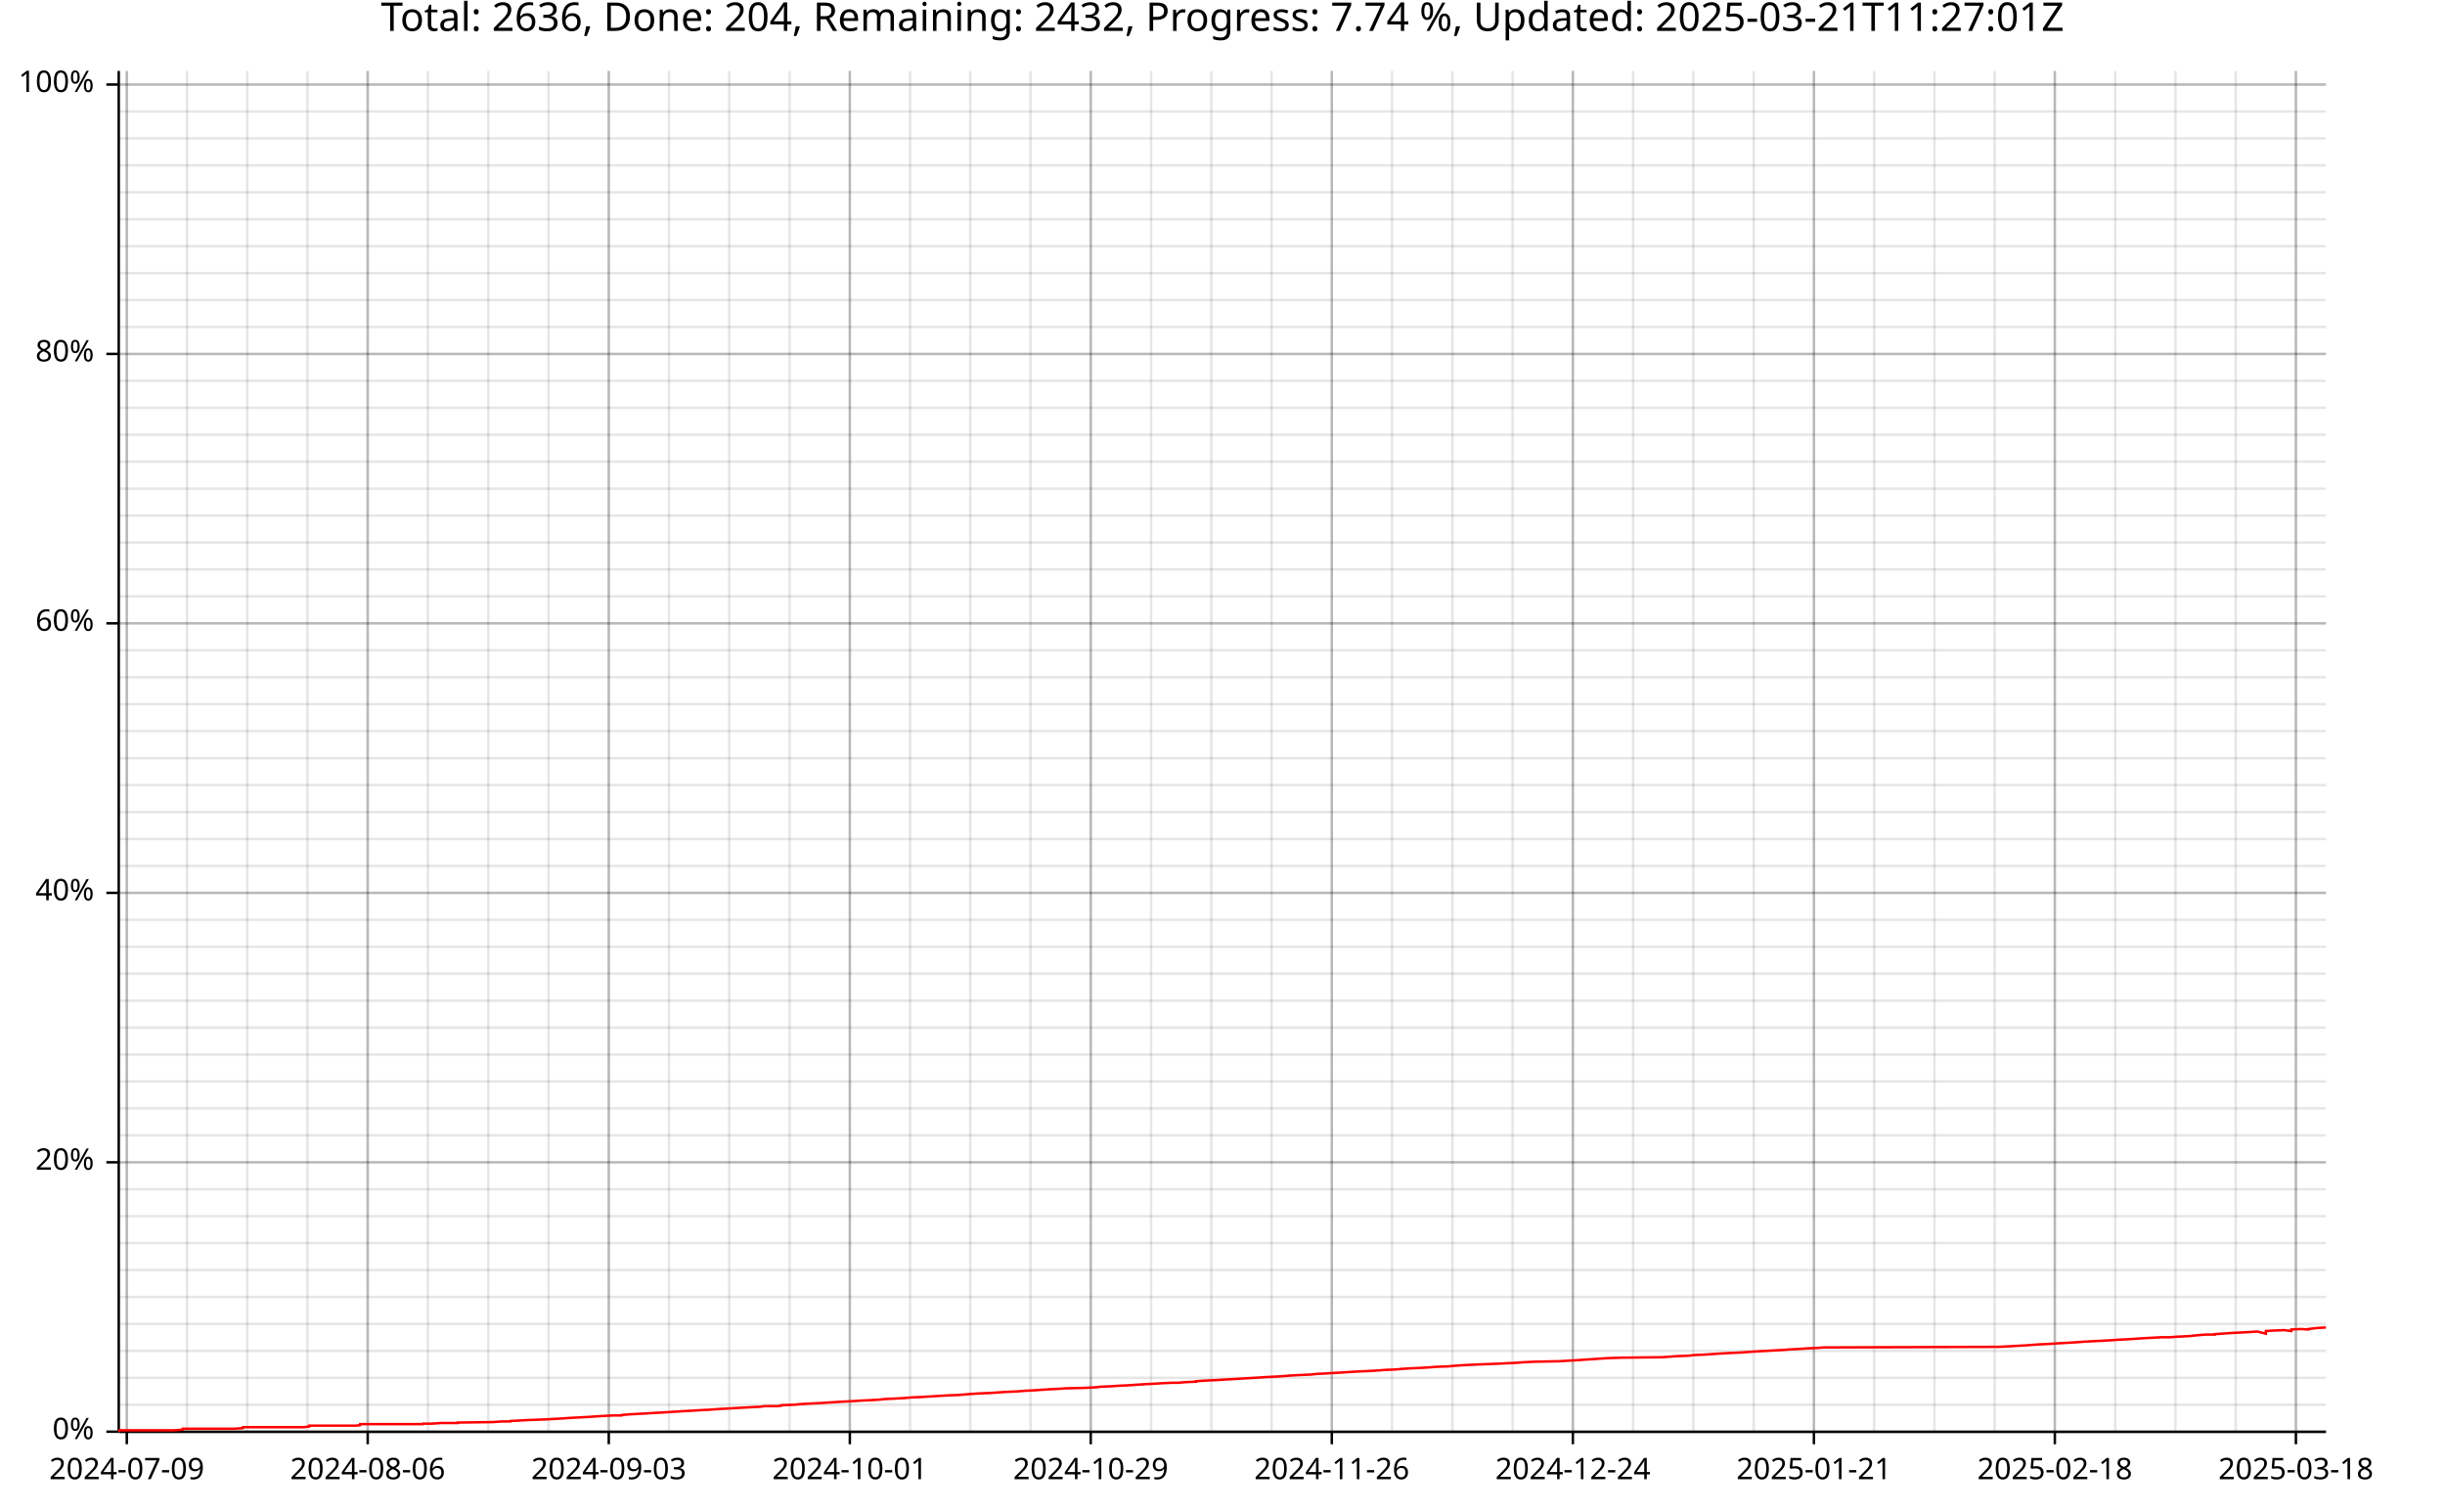
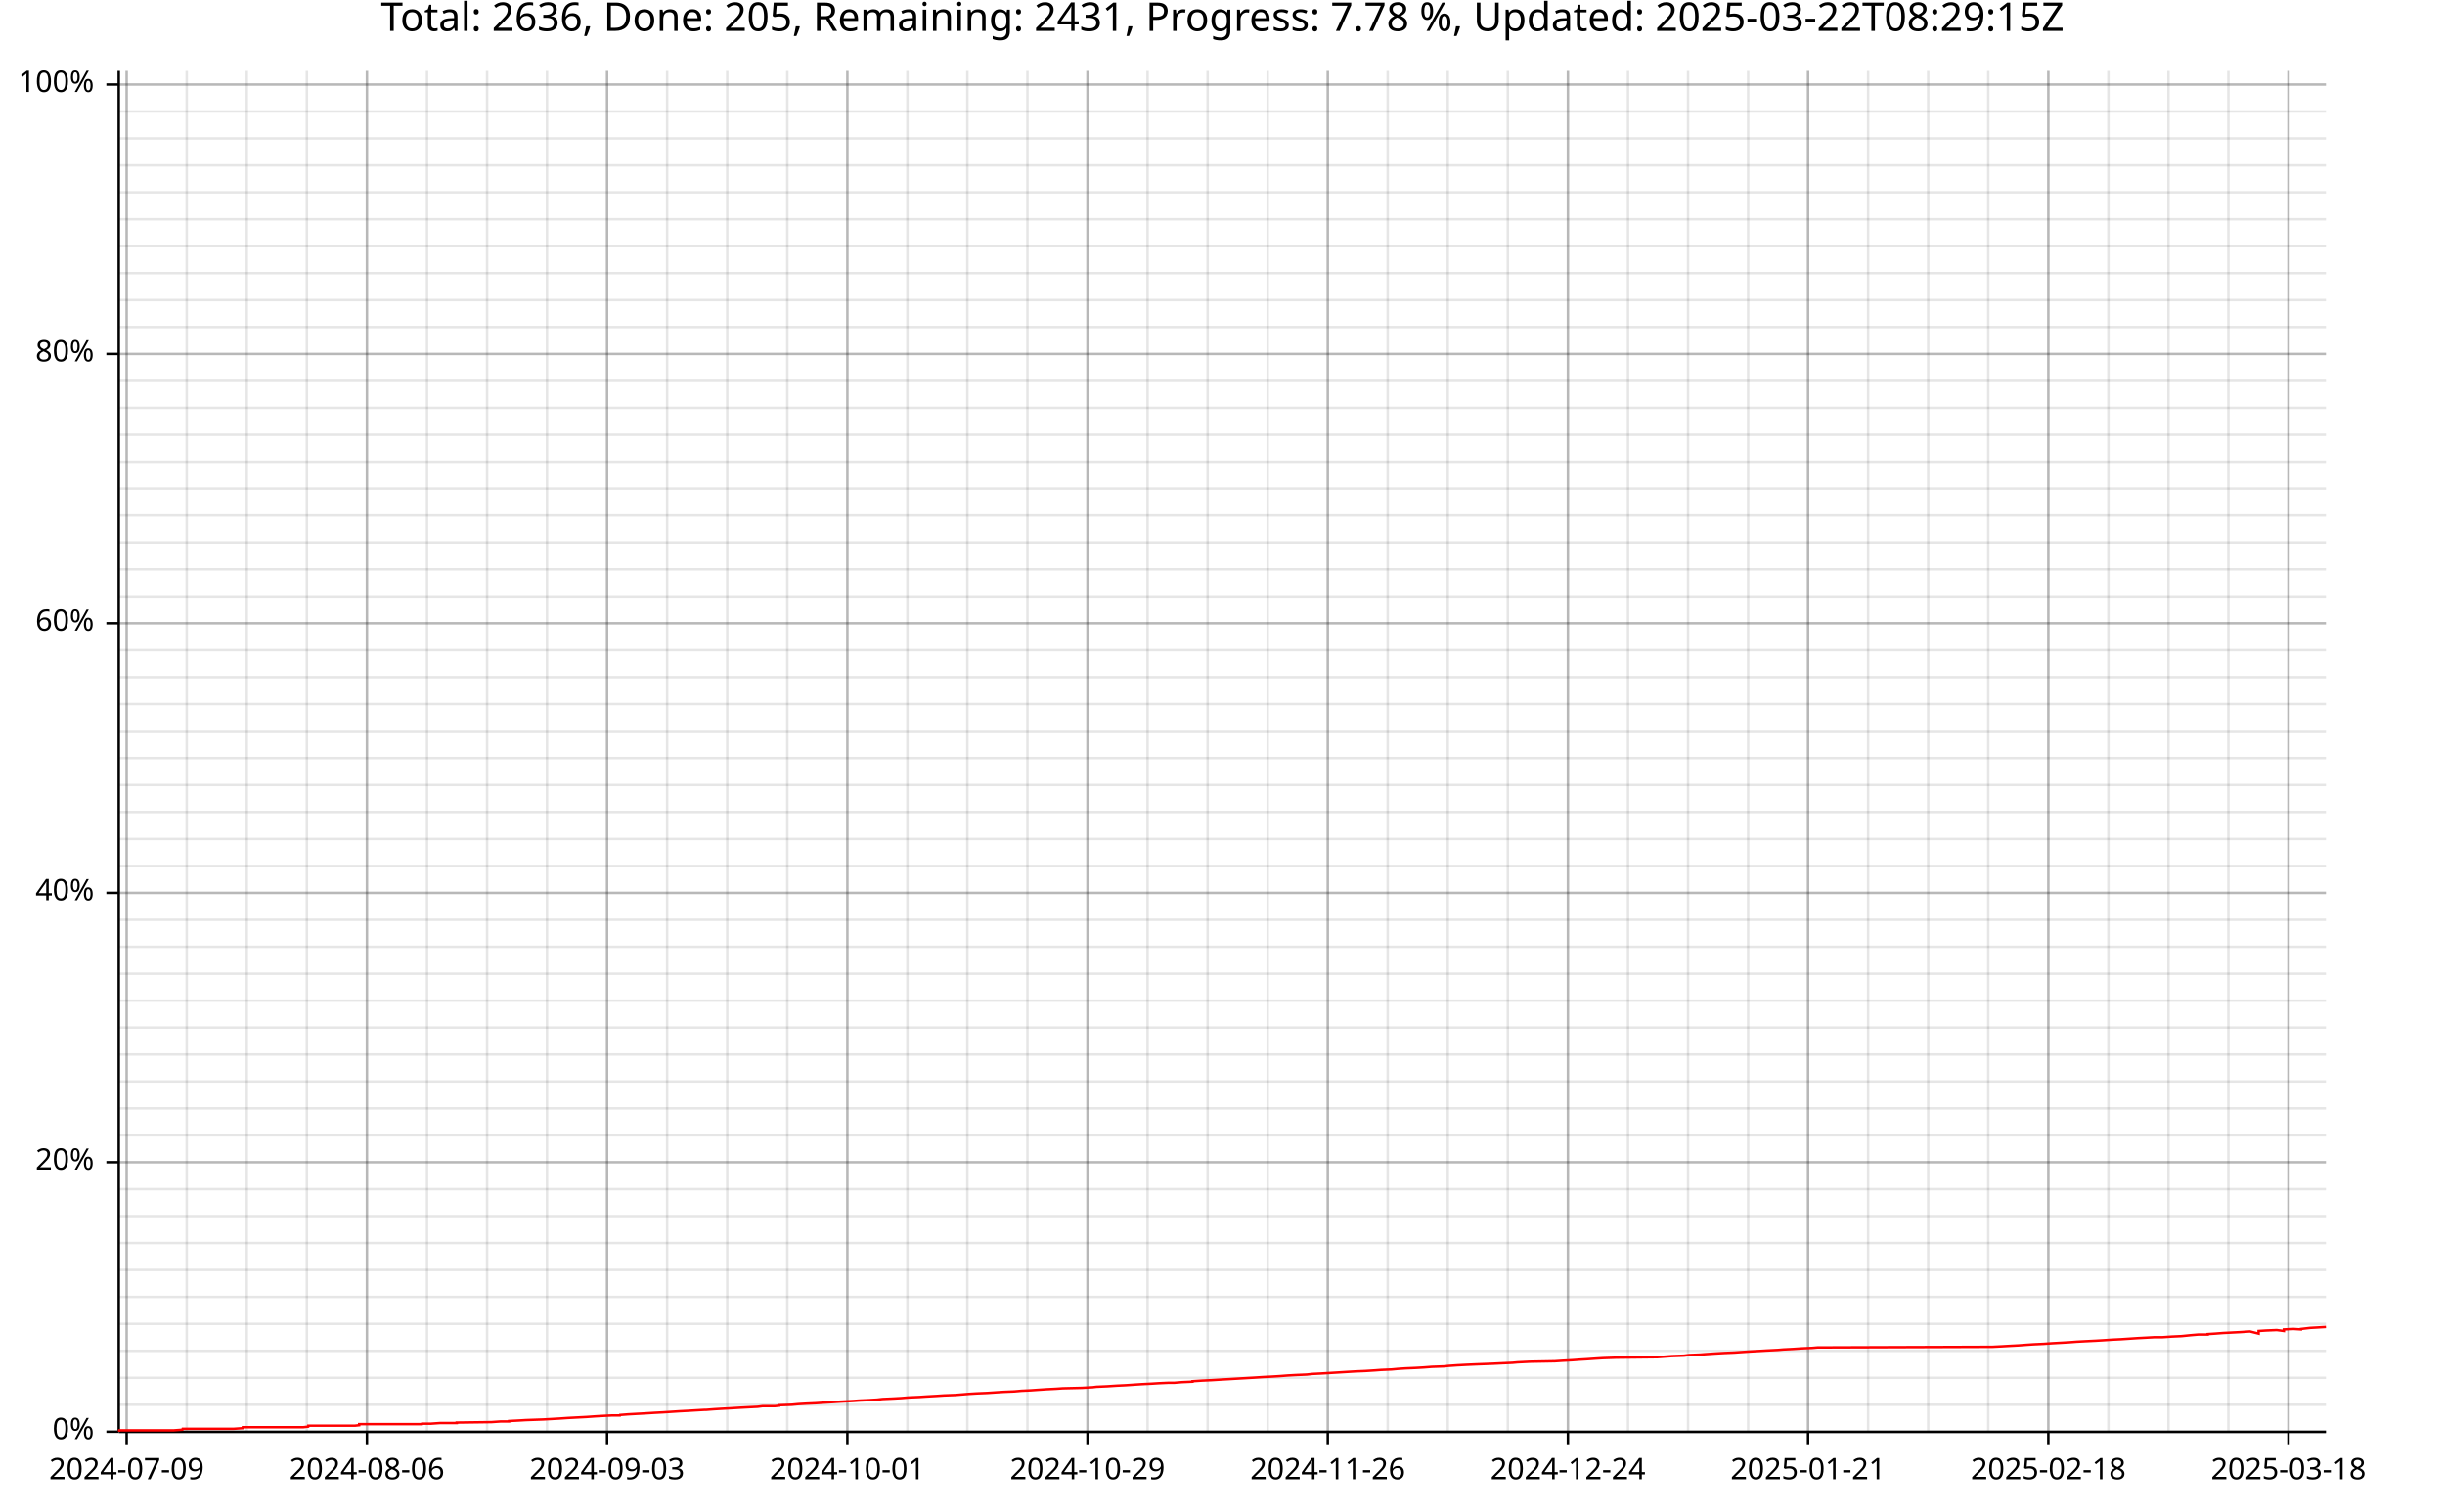
<svg xmlns="http://www.w3.org/2000/svg" width="987" height="610" viewBox="0 0 15792 9760">
  <text x="7896" y="5" dy="0.76em" text-anchor="middle" font-family="sans-serif" font-size="256" opacity="1" fill="#000000">
- Total: 2636, Done: 204, Remaining: 2432, Progress: 7.74 %, Updated: 2025-03-21T11:27:01Z
+ Total: 2636, Done: 205, Remaining: 2431, Progress: 7.78 %, Updated: 2025-03-22T08:29:15Z
</text>
-   <line opacity="0.1" stroke="#000000" stroke-width="16" x1="819" y1="9247" x2="819" y2="458" />
-   <line opacity="0.1" stroke="#000000" stroke-width="16" x1="1208" y1="9247" x2="1208" y2="458" />
-   <line opacity="0.1" stroke="#000000" stroke-width="16" x1="1597" y1="9247" x2="1597" y2="458" />
-   <line opacity="0.1" stroke="#000000" stroke-width="16" x1="1986" y1="9247" x2="1986" y2="458" />
-   <line opacity="0.1" stroke="#000000" stroke-width="16" x1="2375" y1="9247" x2="2375" y2="458" />
-   <line opacity="0.1" stroke="#000000" stroke-width="16" x1="2764" y1="9247" x2="2764" y2="458" />
-   <line opacity="0.1" stroke="#000000" stroke-width="16" x1="3154" y1="9247" x2="3154" y2="458" />
-   <line opacity="0.1" stroke="#000000" stroke-width="16" x1="3543" y1="9247" x2="3543" y2="458" />
-   <line opacity="0.1" stroke="#000000" stroke-width="16" x1="3932" y1="9247" x2="3932" y2="458" />
-   <line opacity="0.1" stroke="#000000" stroke-width="16" x1="4321" y1="9247" x2="4321" y2="458" />
-   <line opacity="0.1" stroke="#000000" stroke-width="16" x1="4710" y1="9247" x2="4710" y2="458" />
-   <line opacity="0.1" stroke="#000000" stroke-width="16" x1="5100" y1="9247" x2="5100" y2="458" />
-   <line opacity="0.1" stroke="#000000" stroke-width="16" x1="5489" y1="9247" x2="5489" y2="458" />
-   <line opacity="0.1" stroke="#000000" stroke-width="16" x1="5878" y1="9247" x2="5878" y2="458" />
-   <line opacity="0.1" stroke="#000000" stroke-width="16" x1="6267" y1="9247" x2="6267" y2="458" />
-   <line opacity="0.1" stroke="#000000" stroke-width="16" x1="6656" y1="9247" x2="6656" y2="458" />
-   <line opacity="0.1" stroke="#000000" stroke-width="16" x1="7045" y1="9247" x2="7045" y2="458" />
-   <line opacity="0.1" stroke="#000000" stroke-width="16" x1="7435" y1="9247" x2="7435" y2="458" />
-   <line opacity="0.1" stroke="#000000" stroke-width="16" x1="7824" y1="9247" x2="7824" y2="458" />
-   <line opacity="0.1" stroke="#000000" stroke-width="16" x1="8213" y1="9247" x2="8213" y2="458" />
-   <line opacity="0.1" stroke="#000000" stroke-width="16" x1="8602" y1="9247" x2="8602" y2="458" />
-   <line opacity="0.1" stroke="#000000" stroke-width="16" x1="8991" y1="9247" x2="8991" y2="458" />
-   <line opacity="0.1" stroke="#000000" stroke-width="16" x1="9381" y1="9247" x2="9381" y2="458" />
-   <line opacity="0.1" stroke="#000000" stroke-width="16" x1="9770" y1="9247" x2="9770" y2="458" />
-   <line opacity="0.1" stroke="#000000" stroke-width="16" x1="10159" y1="9247" x2="10159" y2="458" />
-   <line opacity="0.1" stroke="#000000" stroke-width="16" x1="10548" y1="9247" x2="10548" y2="458" />
-   <line opacity="0.1" stroke="#000000" stroke-width="16" x1="10937" y1="9247" x2="10937" y2="458" />
-   <line opacity="0.1" stroke="#000000" stroke-width="16" x1="11327" y1="9247" x2="11327" y2="458" />
-   <line opacity="0.1" stroke="#000000" stroke-width="16" x1="11716" y1="9247" x2="11716" y2="458" />
-   <line opacity="0.1" stroke="#000000" stroke-width="16" x1="12105" y1="9247" x2="12105" y2="458" />
-   <line opacity="0.1" stroke="#000000" stroke-width="16" x1="12494" y1="9247" x2="12494" y2="458" />
-   <line opacity="0.1" stroke="#000000" stroke-width="16" x1="12883" y1="9247" x2="12883" y2="458" />
-   <line opacity="0.1" stroke="#000000" stroke-width="16" x1="13272" y1="9247" x2="13272" y2="458" />
-   <line opacity="0.1" stroke="#000000" stroke-width="16" x1="13662" y1="9247" x2="13662" y2="458" />
-   <line opacity="0.1" stroke="#000000" stroke-width="16" x1="14051" y1="9247" x2="14051" y2="458" />
-   <line opacity="0.1" stroke="#000000" stroke-width="16" x1="14440" y1="9247" x2="14440" y2="458" />
-   <line opacity="0.1" stroke="#000000" stroke-width="16" x1="14829" y1="9247" x2="14829" y2="458" />
+   <line opacity="0.1" stroke="#000000" stroke-width="16" x1="818" y1="9247" x2="818" y2="458" />
+   <line opacity="0.1" stroke="#000000" stroke-width="16" x1="1206" y1="9247" x2="1206" y2="458" />
+   <line opacity="0.1" stroke="#000000" stroke-width="16" x1="1594" y1="9247" x2="1594" y2="458" />
+   <line opacity="0.1" stroke="#000000" stroke-width="16" x1="1982" y1="9247" x2="1982" y2="458" />
+   <line opacity="0.1" stroke="#000000" stroke-width="16" x1="2370" y1="9247" x2="2370" y2="458" />
+   <line opacity="0.1" stroke="#000000" stroke-width="16" x1="2758" y1="9247" x2="2758" y2="458" />
+   <line opacity="0.1" stroke="#000000" stroke-width="16" x1="3146" y1="9247" x2="3146" y2="458" />
+   <line opacity="0.1" stroke="#000000" stroke-width="16" x1="3533" y1="9247" x2="3533" y2="458" />
+   <line opacity="0.1" stroke="#000000" stroke-width="16" x1="3921" y1="9247" x2="3921" y2="458" />
+   <line opacity="0.1" stroke="#000000" stroke-width="16" x1="4309" y1="9247" x2="4309" y2="458" />
+   <line opacity="0.1" stroke="#000000" stroke-width="16" x1="4697" y1="9247" x2="4697" y2="458" />
+   <line opacity="0.1" stroke="#000000" stroke-width="16" x1="5085" y1="9247" x2="5085" y2="458" />
+   <line opacity="0.1" stroke="#000000" stroke-width="16" x1="5473" y1="9247" x2="5473" y2="458" />
+   <line opacity="0.1" stroke="#000000" stroke-width="16" x1="5861" y1="9247" x2="5861" y2="458" />
+   <line opacity="0.1" stroke="#000000" stroke-width="16" x1="6248" y1="9247" x2="6248" y2="458" />
+   <line opacity="0.1" stroke="#000000" stroke-width="16" x1="6636" y1="9247" x2="6636" y2="458" />
+   <line opacity="0.1" stroke="#000000" stroke-width="16" x1="7024" y1="9247" x2="7024" y2="458" />
+   <line opacity="0.1" stroke="#000000" stroke-width="16" x1="7412" y1="9247" x2="7412" y2="458" />
+   <line opacity="0.1" stroke="#000000" stroke-width="16" x1="7800" y1="9247" x2="7800" y2="458" />
+   <line opacity="0.1" stroke="#000000" stroke-width="16" x1="8188" y1="9247" x2="8188" y2="458" />
+   <line opacity="0.1" stroke="#000000" stroke-width="16" x1="8576" y1="9247" x2="8576" y2="458" />
+   <line opacity="0.1" stroke="#000000" stroke-width="16" x1="8963" y1="9247" x2="8963" y2="458" />
+   <line opacity="0.1" stroke="#000000" stroke-width="16" x1="9351" y1="9247" x2="9351" y2="458" />
+   <line opacity="0.1" stroke="#000000" stroke-width="16" x1="9739" y1="9247" x2="9739" y2="458" />
+   <line opacity="0.1" stroke="#000000" stroke-width="16" x1="10127" y1="9247" x2="10127" y2="458" />
+   <line opacity="0.1" stroke="#000000" stroke-width="16" x1="10515" y1="9247" x2="10515" y2="458" />
+   <line opacity="0.1" stroke="#000000" stroke-width="16" x1="10903" y1="9247" x2="10903" y2="458" />
+   <line opacity="0.1" stroke="#000000" stroke-width="16" x1="11291" y1="9247" x2="11291" y2="458" />
+   <line opacity="0.1" stroke="#000000" stroke-width="16" x1="11678" y1="9247" x2="11678" y2="458" />
+   <line opacity="0.1" stroke="#000000" stroke-width="16" x1="12066" y1="9247" x2="12066" y2="458" />
+   <line opacity="0.1" stroke="#000000" stroke-width="16" x1="12454" y1="9247" x2="12454" y2="458" />
+   <line opacity="0.1" stroke="#000000" stroke-width="16" x1="12842" y1="9247" x2="12842" y2="458" />
+   <line opacity="0.1" stroke="#000000" stroke-width="16" x1="13230" y1="9247" x2="13230" y2="458" />
+   <line opacity="0.1" stroke="#000000" stroke-width="16" x1="13618" y1="9247" x2="13618" y2="458" />
+   <line opacity="0.1" stroke="#000000" stroke-width="16" x1="14006" y1="9247" x2="14006" y2="458" />
+   <line opacity="0.1" stroke="#000000" stroke-width="16" x1="14393" y1="9247" x2="14393" y2="458" />
+   <line opacity="0.1" stroke="#000000" stroke-width="16" x1="14781" y1="9247" x2="14781" y2="458" />
  <line opacity="0.1" stroke="#000000" stroke-width="16" x1="768" y1="9247" x2="15023" y2="9247" />
  <line opacity="0.1" stroke="#000000" stroke-width="16" x1="768" y1="9073" x2="15023" y2="9073" />
  <line opacity="0.1" stroke="#000000" stroke-width="16" x1="768" y1="8899" x2="15023" y2="8899" />
  <line opacity="0.1" stroke="#000000" stroke-width="16" x1="768" y1="8725" x2="15023" y2="8725" />
  <line opacity="0.1" stroke="#000000" stroke-width="16" x1="768" y1="8551" x2="15023" y2="8551" />
  <line opacity="0.1" stroke="#000000" stroke-width="16" x1="768" y1="8377" x2="15023" y2="8377" />
  <line opacity="0.1" stroke="#000000" stroke-width="16" x1="768" y1="8203" x2="15023" y2="8203" />
  <line opacity="0.1" stroke="#000000" stroke-width="16" x1="768" y1="8029" x2="15023" y2="8029" />
  <line opacity="0.1" stroke="#000000" stroke-width="16" x1="768" y1="7855" x2="15023" y2="7855" />
  <line opacity="0.1" stroke="#000000" stroke-width="16" x1="768" y1="7681" x2="15023" y2="7681" />
  <line opacity="0.1" stroke="#000000" stroke-width="16" x1="768" y1="7507" x2="15023" y2="7507" />
  <line opacity="0.1" stroke="#000000" stroke-width="16" x1="768" y1="7333" x2="15023" y2="7333" />
  <line opacity="0.1" stroke="#000000" stroke-width="16" x1="768" y1="7159" x2="15023" y2="7159" />
  <line opacity="0.1" stroke="#000000" stroke-width="16" x1="768" y1="6985" x2="15023" y2="6985" />
  <line opacity="0.1" stroke="#000000" stroke-width="16" x1="768" y1="6811" x2="15023" y2="6811" />
  <line opacity="0.1" stroke="#000000" stroke-width="16" x1="768" y1="6637" x2="15023" y2="6637" />
  <line opacity="0.1" stroke="#000000" stroke-width="16" x1="768" y1="6463" x2="15023" y2="6463" />
  <line opacity="0.1" stroke="#000000" stroke-width="16" x1="768" y1="6289" x2="15023" y2="6289" />
  <line opacity="0.1" stroke="#000000" stroke-width="16" x1="768" y1="6115" x2="15023" y2="6115" />
  <line opacity="0.1" stroke="#000000" stroke-width="16" x1="768" y1="5941" x2="15023" y2="5941" />
  <line opacity="0.1" stroke="#000000" stroke-width="16" x1="768" y1="5767" x2="15023" y2="5767" />
  <line opacity="0.1" stroke="#000000" stroke-width="16" x1="768" y1="5593" x2="15023" y2="5593" />
  <line opacity="0.1" stroke="#000000" stroke-width="16" x1="768" y1="5419" x2="15023" y2="5419" />
  <line opacity="0.1" stroke="#000000" stroke-width="16" x1="768" y1="5245" x2="15023" y2="5245" />
  <line opacity="0.1" stroke="#000000" stroke-width="16" x1="768" y1="5071" x2="15023" y2="5071" />
  <line opacity="0.1" stroke="#000000" stroke-width="16" x1="768" y1="4897" x2="15023" y2="4897" />
  <line opacity="0.1" stroke="#000000" stroke-width="16" x1="768" y1="4722" x2="15023" y2="4722" />
  <line opacity="0.1" stroke="#000000" stroke-width="16" x1="768" y1="4548" x2="15023" y2="4548" />
  <line opacity="0.1" stroke="#000000" stroke-width="16" x1="768" y1="4374" x2="15023" y2="4374" />
  <line opacity="0.1" stroke="#000000" stroke-width="16" x1="768" y1="4200" x2="15023" y2="4200" />
  <line opacity="0.1" stroke="#000000" stroke-width="16" x1="768" y1="4026" x2="15023" y2="4026" />
  <line opacity="0.1" stroke="#000000" stroke-width="16" x1="768" y1="3852" x2="15023" y2="3852" />
  <line opacity="0.1" stroke="#000000" stroke-width="16" x1="768" y1="3678" x2="15023" y2="3678" />
  <line opacity="0.1" stroke="#000000" stroke-width="16" x1="768" y1="3504" x2="15023" y2="3504" />
  <line opacity="0.1" stroke="#000000" stroke-width="16" x1="768" y1="3330" x2="15023" y2="3330" />
  <line opacity="0.1" stroke="#000000" stroke-width="16" x1="768" y1="3156" x2="15023" y2="3156" />
  <line opacity="0.1" stroke="#000000" stroke-width="16" x1="768" y1="2982" x2="15023" y2="2982" />
  <line opacity="0.1" stroke="#000000" stroke-width="16" x1="768" y1="2808" x2="15023" y2="2808" />
  <line opacity="0.1" stroke="#000000" stroke-width="16" x1="768" y1="2634" x2="15023" y2="2634" />
  <line opacity="0.1" stroke="#000000" stroke-width="16" x1="768" y1="2460" x2="15023" y2="2460" />
  <line opacity="0.1" stroke="#000000" stroke-width="16" x1="768" y1="2286" x2="15023" y2="2286" />
  <line opacity="0.1" stroke="#000000" stroke-width="16" x1="768" y1="2112" x2="15023" y2="2112" />
  <line opacity="0.1" stroke="#000000" stroke-width="16" x1="768" y1="1938" x2="15023" y2="1938" />
  <line opacity="0.1" stroke="#000000" stroke-width="16" x1="768" y1="1764" x2="15023" y2="1764" />
  <line opacity="0.1" stroke="#000000" stroke-width="16" x1="768" y1="1590" x2="15023" y2="1590" />
  <line opacity="0.1" stroke="#000000" stroke-width="16" x1="768" y1="1416" x2="15023" y2="1416" />
  <line opacity="0.1" stroke="#000000" stroke-width="16" x1="768" y1="1242" x2="15023" y2="1242" />
  <line opacity="0.1" stroke="#000000" stroke-width="16" x1="768" y1="1068" x2="15023" y2="1068" />
  <line opacity="0.1" stroke="#000000" stroke-width="16" x1="768" y1="894" x2="15023" y2="894" />
  <line opacity="0.1" stroke="#000000" stroke-width="16" x1="768" y1="720" x2="15023" y2="720" />
  <line opacity="0.1" stroke="#000000" stroke-width="16" x1="768" y1="546" x2="15023" y2="546" />
-   <line opacity="0.2" stroke="#000000" stroke-width="16" x1="819" y1="9247" x2="819" y2="458" />
-   <line opacity="0.2" stroke="#000000" stroke-width="16" x1="2375" y1="9247" x2="2375" y2="458" />
-   <line opacity="0.2" stroke="#000000" stroke-width="16" x1="3932" y1="9247" x2="3932" y2="458" />
-   <line opacity="0.2" stroke="#000000" stroke-width="16" x1="5489" y1="9247" x2="5489" y2="458" />
-   <line opacity="0.2" stroke="#000000" stroke-width="16" x1="7045" y1="9247" x2="7045" y2="458" />
-   <line opacity="0.2" stroke="#000000" stroke-width="16" x1="8602" y1="9247" x2="8602" y2="458" />
-   <line opacity="0.2" stroke="#000000" stroke-width="16" x1="10159" y1="9247" x2="10159" y2="458" />
-   <line opacity="0.2" stroke="#000000" stroke-width="16" x1="11716" y1="9247" x2="11716" y2="458" />
-   <line opacity="0.2" stroke="#000000" stroke-width="16" x1="13272" y1="9247" x2="13272" y2="458" />
-   <line opacity="0.2" stroke="#000000" stroke-width="16" x1="14829" y1="9247" x2="14829" y2="458" />
+   <line opacity="0.2" stroke="#000000" stroke-width="16" x1="818" y1="9247" x2="818" y2="458" />
+   <line opacity="0.2" stroke="#000000" stroke-width="16" x1="2370" y1="9247" x2="2370" y2="458" />
+   <line opacity="0.2" stroke="#000000" stroke-width="16" x1="3921" y1="9247" x2="3921" y2="458" />
+   <line opacity="0.2" stroke="#000000" stroke-width="16" x1="5473" y1="9247" x2="5473" y2="458" />
+   <line opacity="0.2" stroke="#000000" stroke-width="16" x1="7024" y1="9247" x2="7024" y2="458" />
+   <line opacity="0.2" stroke="#000000" stroke-width="16" x1="8576" y1="9247" x2="8576" y2="458" />
+   <line opacity="0.2" stroke="#000000" stroke-width="16" x1="10127" y1="9247" x2="10127" y2="458" />
+   <line opacity="0.2" stroke="#000000" stroke-width="16" x1="11678" y1="9247" x2="11678" y2="458" />
+   <line opacity="0.2" stroke="#000000" stroke-width="16" x1="13230" y1="9247" x2="13230" y2="458" />
+   <line opacity="0.2" stroke="#000000" stroke-width="16" x1="14781" y1="9247" x2="14781" y2="458" />
  <line opacity="0.2" stroke="#000000" stroke-width="16" x1="768" y1="9247" x2="15023" y2="9247" />
  <line opacity="0.2" stroke="#000000" stroke-width="16" x1="768" y1="7507" x2="15023" y2="7507" />
  <line opacity="0.2" stroke="#000000" stroke-width="16" x1="768" y1="5767" x2="15023" y2="5767" />
  <line opacity="0.2" stroke="#000000" stroke-width="16" x1="768" y1="4026" x2="15023" y2="4026" />
  <line opacity="0.2" stroke="#000000" stroke-width="16" x1="768" y1="2286" x2="15023" y2="2286" />
  <line opacity="0.2" stroke="#000000" stroke-width="16" x1="768" y1="546" x2="15023" y2="546" />
  <polyline fill="none" opacity="1" stroke="#000000" stroke-width="16" points="767,458 767,9247 " />
  <text x="608" y="9247" dy="0.5ex" text-anchor="end" font-family="sans-serif" font-size="192" opacity="1" fill="#000000">
0%
</text>
  <polyline fill="none" opacity="1" stroke="#000000" stroke-width="16" points="687,9247 767,9247 " />
  <text x="608" y="7507" dy="0.5ex" text-anchor="end" font-family="sans-serif" font-size="192" opacity="1" fill="#000000">
20%
</text>
  <polyline fill="none" opacity="1" stroke="#000000" stroke-width="16" points="687,7507 767,7507 " />
  <text x="608" y="5767" dy="0.5ex" text-anchor="end" font-family="sans-serif" font-size="192" opacity="1" fill="#000000">
40%
</text>
  <polyline fill="none" opacity="1" stroke="#000000" stroke-width="16" points="687,5767 767,5767 " />
  <text x="608" y="4026" dy="0.5ex" text-anchor="end" font-family="sans-serif" font-size="192" opacity="1" fill="#000000">
60%
</text>
  <polyline fill="none" opacity="1" stroke="#000000" stroke-width="16" points="687,4026 767,4026 " />
  <text x="608" y="2286" dy="0.5ex" text-anchor="end" font-family="sans-serif" font-size="192" opacity="1" fill="#000000">
80%
</text>
  <polyline fill="none" opacity="1" stroke="#000000" stroke-width="16" points="687,2286 767,2286 " />
  <text x="608" y="546" dy="0.5ex" text-anchor="end" font-family="sans-serif" font-size="192" opacity="1" fill="#000000">
100%
</text>
  <polyline fill="none" opacity="1" stroke="#000000" stroke-width="16" points="687,546 767,546 " />
  <polyline fill="none" opacity="1" stroke="#000000" stroke-width="16" points="768,9248 15023,9248 " />
-   <text x="819" y="9408" dy="0.76em" text-anchor="middle" font-family="sans-serif" font-size="192" opacity="1" fill="#000000">
+   <text x="818" y="9408" dy="0.76em" text-anchor="middle" font-family="sans-serif" font-size="192" opacity="1" fill="#000000">
2024-07-09
</text>
-   <polyline fill="none" opacity="1" stroke="#000000" stroke-width="16" points="819,9248 819,9328 " />
-   <text x="2375" y="9408" dy="0.76em" text-anchor="middle" font-family="sans-serif" font-size="192" opacity="1" fill="#000000">
+   <polyline fill="none" opacity="1" stroke="#000000" stroke-width="16" points="818,9248 818,9328 " />
+   <text x="2370" y="9408" dy="0.76em" text-anchor="middle" font-family="sans-serif" font-size="192" opacity="1" fill="#000000">
2024-08-06
</text>
-   <polyline fill="none" opacity="1" stroke="#000000" stroke-width="16" points="2375,9248 2375,9328 " />
-   <text x="3932" y="9408" dy="0.76em" text-anchor="middle" font-family="sans-serif" font-size="192" opacity="1" fill="#000000">
+   <polyline fill="none" opacity="1" stroke="#000000" stroke-width="16" points="2370,9248 2370,9328 " />
+   <text x="3921" y="9408" dy="0.76em" text-anchor="middle" font-family="sans-serif" font-size="192" opacity="1" fill="#000000">
2024-09-03
</text>
-   <polyline fill="none" opacity="1" stroke="#000000" stroke-width="16" points="3932,9248 3932,9328 " />
-   <text x="5489" y="9408" dy="0.76em" text-anchor="middle" font-family="sans-serif" font-size="192" opacity="1" fill="#000000">
+   <polyline fill="none" opacity="1" stroke="#000000" stroke-width="16" points="3921,9248 3921,9328 " />
+   <text x="5473" y="9408" dy="0.76em" text-anchor="middle" font-family="sans-serif" font-size="192" opacity="1" fill="#000000">
2024-10-01
</text>
-   <polyline fill="none" opacity="1" stroke="#000000" stroke-width="16" points="5489,9248 5489,9328 " />
-   <text x="7045" y="9408" dy="0.76em" text-anchor="middle" font-family="sans-serif" font-size="192" opacity="1" fill="#000000">
+   <polyline fill="none" opacity="1" stroke="#000000" stroke-width="16" points="5473,9248 5473,9328 " />
+   <text x="7024" y="9408" dy="0.76em" text-anchor="middle" font-family="sans-serif" font-size="192" opacity="1" fill="#000000">
2024-10-29
</text>
-   <polyline fill="none" opacity="1" stroke="#000000" stroke-width="16" points="7045,9248 7045,9328 " />
-   <text x="8602" y="9408" dy="0.76em" text-anchor="middle" font-family="sans-serif" font-size="192" opacity="1" fill="#000000">
+   <polyline fill="none" opacity="1" stroke="#000000" stroke-width="16" points="7024,9248 7024,9328 " />
+   <text x="8576" y="9408" dy="0.76em" text-anchor="middle" font-family="sans-serif" font-size="192" opacity="1" fill="#000000">
2024-11-26
</text>
-   <polyline fill="none" opacity="1" stroke="#000000" stroke-width="16" points="8602,9248 8602,9328 " />
-   <text x="10159" y="9408" dy="0.76em" text-anchor="middle" font-family="sans-serif" font-size="192" opacity="1" fill="#000000">
+   <polyline fill="none" opacity="1" stroke="#000000" stroke-width="16" points="8576,9248 8576,9328 " />
+   <text x="10127" y="9408" dy="0.76em" text-anchor="middle" font-family="sans-serif" font-size="192" opacity="1" fill="#000000">
2024-12-24
</text>
-   <polyline fill="none" opacity="1" stroke="#000000" stroke-width="16" points="10159,9248 10159,9328 " />
-   <text x="11716" y="9408" dy="0.76em" text-anchor="middle" font-family="sans-serif" font-size="192" opacity="1" fill="#000000">
+   <polyline fill="none" opacity="1" stroke="#000000" stroke-width="16" points="10127,9248 10127,9328 " />
+   <text x="11678" y="9408" dy="0.76em" text-anchor="middle" font-family="sans-serif" font-size="192" opacity="1" fill="#000000">
2025-01-21
</text>
-   <polyline fill="none" opacity="1" stroke="#000000" stroke-width="16" points="11716,9248 11716,9328 " />
-   <text x="13272" y="9408" dy="0.76em" text-anchor="middle" font-family="sans-serif" font-size="192" opacity="1" fill="#000000">
+   <polyline fill="none" opacity="1" stroke="#000000" stroke-width="16" points="11678,9248 11678,9328 " />
+   <text x="13230" y="9408" dy="0.76em" text-anchor="middle" font-family="sans-serif" font-size="192" opacity="1" fill="#000000">
2025-02-18
</text>
-   <polyline fill="none" opacity="1" stroke="#000000" stroke-width="16" points="13272,9248 13272,9328 " />
-   <text x="14829" y="9408" dy="0.76em" text-anchor="middle" font-family="sans-serif" font-size="192" opacity="1" fill="#000000">
+   <polyline fill="none" opacity="1" stroke="#000000" stroke-width="16" points="13230,9248 13230,9328 " />
+   <text x="14781" y="9408" dy="0.76em" text-anchor="middle" font-family="sans-serif" font-size="192" opacity="1" fill="#000000">
2025-03-18
</text>
-   <polyline fill="none" opacity="1" stroke="#000000" stroke-width="16" points="14829,9248 14829,9328 " />
-   <polyline fill="none" opacity="1" stroke="#FF0000" stroke-width="16" points="768,9247 769,9244 769,9241 770,9238 846,9238 901,9238 957,9238 1015,9238 1069,9238 1124,9238 1179,9234 1179,9234 1180,9231 1181,9231 1181,9228 1238,9228 1293,9228 1294,9228 1349,9228 1405,9228 1511,9228 1512,9228 1569,9224 1570,9221 1570,9218 1627,9218 1683,9218 1786,9218 1786,9218 1847,9218 1962,9218 1962,9218 1996,9214 1996,9211 1997,9211 1997,9208 2016,9208 2016,9208 2072,9208 2129,9208 2183,9208 2237,9208 2297,9208 2325,9205 2325,9201 2326,9198 2405,9198 2463,9198 2516,9198 2569,9198 2569,9198 2571,9198 2627,9198 2676,9198 2676,9198 2731,9198 2732,9195 2732,9195 2732,9195 2792,9195 2849,9191 2849,9191 2895,9191 2957,9191 2957,9188 2957,9188 3182,9185 3182,9185 3240,9181 3240,9181 3296,9181 3297,9178 3297,9178 3355,9175 3355,9175 3406,9172 3406,9172 3518,9168 3518,9168 3518,9168 3572,9165 3572,9165 3624,9162 3624,9162 3682,9158 3682,9158 3740,9155 3740,9155 3797,9152 3798,9152 3853,9148 3854,9148 3904,9145 3904,9145 3904,9145 3966,9142 3966,9142 4014,9142 4015,9142 4016,9139 4016,9139 4067,9135 4067,9135 4120,9132 4120,9132 4175,9129 4175,9129 4240,9125 4240,9125 4296,9122 4296,9122 4342,9119 4342,9119 4404,9115 4404,9115 4459,9112 4459,9112 4509,9109 4509,9109 4561,9106 4561,9106 4572,9106 4623,9102 4623,9102 4671,9099 4671,9099 4726,9096 4727,9096 4794,9092 4794,9092 4849,9089 4849,9089 4908,9086 4908,9086 4908,9086 4938,9082 4938,9082 5017,9082 5047,9079 5047,9079 5047,9076 5047,9076 5128,9073 5128,9073 5170,9069 5170,9069 5221,9066 5221,9066 5287,9063 5287,9063 5344,9059 5344,9059 5344,9059 5396,9056 5396,9056 5444,9053 5444,9053 5524,9049 5524,9049 5564,9046 5564,9046 5631,9043 5631,9043 5682,9040 5682,9040 5717,9036 5717,9036 5784,9033 5784,9033 5839,9030 5839,9030 5885,9026 5885,9026 5954,9023 5954,9023 5999,9020 5999,9020 6069,9016 6069,9016 6114,9013 6114,9013 6191,9010 6191,9010 6227,9007 6227,9007 6277,9003 6277,9003 6277,9003 6277,9003 6277,9003 6277,9003 6326,9000 6326,9000 6396,8997 6396,8997 6454,8993 6454,8993 6501,8990 6501,8990 6572,8987 6572,8987 6617,8983 6617,8983 6679,8980 6679,8980 6721,8977 6721,8977 6782,8973 6841,8970 6841,8970 6885,8967 7010,8964 7011,8964 7080,8960 7104,8957 7172,8954 7233,8950 7295,8947 7338,8944 7399,8940 7460,8937 7460,8937 7507,8934 7507,8934 7572,8931 7572,8931 7609,8931 7659,8927 7659,8927 7726,8924 7726,8924 7726,8921 7726,8921 7788,8917 7788,8917 7852,8914 7852,8914 7900,8911 7900,8911 7969,8907 7969,8907 8020,8904 8020,8904 8072,8901 8072,8901 8123,8898 8123,8898 8183,8894 8183,8894 8244,8891 8244,8891 8291,8888 8291,8888 8343,8884 8343,8884 8397,8881 8397,8881 8466,8878 8466,8878 8504,8874 8504,8874 8563,8871 8563,8871 8612,8868 8613,8868 8662,8865 8662,8865 8727,8861 8727,8861 8776,8858 8776,8858 8846,8855 8846,8855 8909,8851 8909,8851 8948,8848 8948,8848 9017,8845 9017,8845 9060,8841 9060,8841 9107,8838 9107,8838 9175,8835 9175,8835 9226,8832 9226,8832 9277,8828 9277,8828 9359,8825 9359,8825 9385,8822 9385,8822 9442,8818 9443,8818 9500,8815 9500,8815 9567,8812 9567,8812 9673,8808 9673,8808 9732,8805 9732,8805 9799,8802 9799,8802 9833,8799 9833,8799 9912,8795 9912,8795 10075,8792 10075,8792 10120,8789 10120,8789 10191,8785 10192,8785 10230,8782 10230,8782 10281,8779 10281,8779 10338,8775 10338,8775 10385,8772 10385,8772 10471,8769 10471,8769 10738,8766 10738,8766 10792,8762 10833,8759 10833,8759 10912,8756 10912,8756 10942,8752 10943,8752 11016,8749 11016,8749 11056,8746 11056,8746 11116,8742 11116,8742 11169,8739 11169,8739 11238,8736 11238,8736 11280,8733 11280,8733 11280,8733 11280,8733 11341,8729 11341,8729 11393,8726 11393,8726 11444,8723 11444,8723 11521,8719 11521,8719 11556,8716 11556,8716 11615,8713 11674,8709 11674,8709 11742,8706 11742,8706 11777,8703 11777,8703 12910,8699 12910,8699 12970,8696 12970,8696 13021,8693 13021,8693 13078,8690 13078,8690 13132,8686 13132,8686 13132,8686 13132,8686 13176,8683 13176,8683 13241,8680 13241,8680 13299,8676 13299,8676 13353,8673 13353,8673 13405,8670 13405,8670 13457,8666 13457,8666 13513,8663 13513,8663 13574,8660 13574,8660 13626,8657 13626,8657 13685,8653 13685,8653 13745,8650 13745,8650 13791,8647 13791,8647 13850,8643 13851,8643 13907,8640 13907,8640 13962,8637 13962,8637 14014,8637 14014,8637 14072,8633 14072,8633 14137,8630 14137,8630 14195,8624 14195,8624 14244,8620 14244,8620 14305,8620 14305,8620 14305,8617 14352,8614 14352,8614 14405,8610 14405,8610 14462,8607 14462,8607 14521,8604 14521,8604 14579,8600 14579,8600 14635,8614 14635,8614 14635,8597 14681,8594 14681,8594 14753,8591 14753,8591 14799,8597 14799,8597 14799,8587 14862,8584 14862,8584 14862,8584 14909,8587 14909,8584 14909,8584 14969,8577 15023,8574 " />
+   <polyline fill="none" opacity="1" stroke="#000000" stroke-width="16" points="14781,9248 14781,9328 " />
+   <polyline fill="none" opacity="1" stroke="#FF0000" stroke-width="16" points="768,9247 769,9244 769,9241 770,9238 846,9238 901,9238 956,9238 1015,9238 1068,9238 1123,9238 1178,9234 1178,9234 1179,9231 1179,9231 1180,9228 1237,9228 1291,9228 1293,9228 1347,9228 1403,9228 1508,9228 1509,9228 1567,9224 1567,9221 1568,9218 1624,9218 1680,9218 1782,9218 1783,9218 1843,9218 1958,9218 1958,9218 1991,9214 1992,9211 1992,9211 1992,9208 2011,9208 2012,9208 2067,9208 2124,9208 2178,9208 2232,9208 2292,9208 2320,9205 2320,9201 2320,9198 2399,9198 2457,9198 2510,9198 2563,9198 2563,9198 2564,9198 2621,9198 2670,9198 2670,9198 2725,9198 2726,9195 2726,9195 2726,9195 2785,9195 2842,9191 2842,9191 2888,9191 2950,9191 2950,9188 2950,9188 3173,9185 3174,9185 3231,9181 3231,9181 3288,9181 3288,9178 3288,9178 3346,9175 3346,9175 3397,9172 3397,9172 3509,9168 3509,9168 3509,9168 3562,9165 3562,9165 3614,9162 3614,9162 3672,9158 3673,9158 3730,9155 3730,9155 3787,9152 3787,9152 3843,9148 3843,9148 3894,9145 3894,9145 3894,9145 3955,9142 3955,9142 4003,9142 4004,9142 4005,9139 4005,9139 4056,9135 4056,9135 4109,9132 4109,9132 4164,9129 4164,9129 4228,9125 4228,9125 4284,9122 4284,9122 4330,9119 4330,9119 4391,9115 4391,9115 4447,9112 4447,9112 4496,9109 4496,9109 4548,9106 4548,9106 4559,9106 4610,9102 4610,9102 4658,9099 4658,9099 4713,9096 4713,9096 4780,9092 4780,9092 4835,9089 4835,9089 4894,9086 4894,9086 4894,9086 4924,9082 4924,9082 5003,9082 5033,9079 5033,9079 5033,9076 5033,9076 5113,9073 5113,9073 5155,9069 5155,9069 5206,9066 5206,9066 5271,9063 5271,9063 5328,9059 5328,9059 5328,9059 5380,9056 5380,9056 5428,9053 5428,9053 5508,9049 5508,9049 5548,9046 5548,9046 5614,9043 5614,9043 5665,9040 5665,9040 5700,9036 5700,9036 5767,9033 5767,9033 5821,9030 5821,9030 5868,9026 5868,9026 5936,9023 5937,9023 5981,9020 5981,9020 6051,9016 6051,9016 6096,9013 6096,9013 6173,9010 6173,9010 6209,9007 6209,9007 6258,9003 6258,9003 6258,9003 6258,9003 6258,9003 6258,9003 6307,9000 6307,9000 6377,8997 6377,8997 6435,8993 6435,8993 6482,8990 6482,8990 6552,8987 6552,8987 6597,8983 6597,8983 6659,8980 6659,8980 6701,8977 6701,8977 6761,8973 6820,8970 6820,8970 6864,8967 6989,8964 6989,8964 7058,8960 7082,8957 7150,8954 7211,8950 7272,8947 7316,8944 7377,8940 7437,8937 7437,8937 7484,8934 7484,8934 7549,8931 7549,8931 7586,8931 7635,8927 7635,8927 7702,8924 7702,8924 7702,8921 7702,8921 7764,8917 7764,8917 7828,8914 7828,8914 7876,8911 7876,8911 7945,8907 7945,8907 7995,8904 7995,8904 8047,8901 8047,8901 8098,8898 8098,8898 8158,8894 8158,8894 8218,8891 8218,8891 8266,8888 8266,8888 8317,8884 8317,8884 8371,8881 8371,8881 8440,8878 8440,8878 8477,8874 8477,8874 8536,8871 8536,8871 8586,8868 8586,8868 8635,8865 8635,8865 8700,8861 8700,8861 8749,8858 8749,8858 8818,8855 8818,8855 8881,8851 8881,8851 8920,8848 8920,8848 8989,8845 8989,8845 9032,8841 9032,8841 9078,8838 9078,8838 9146,8835 9146,8835 9197,8832 9197,8832 9248,8828 9248,8828 9330,8825 9330,8825 9356,8822 9356,8822 9413,8818 9414,8818 9470,8815 9470,8815 9537,8812 9537,8812 9642,8808 9642,8808 9702,8805 9702,8805 9769,8802 9769,8802 9802,8799 9802,8799 9881,8795 9881,8795 10043,8792 10043,8792 10088,8789 10088,8789 10159,8785 10159,8785 10198,8782 10198,8782 10249,8779 10249,8779 10306,8775 10306,8775 10353,8772 10353,8772 10438,8769 10438,8769 10704,8766 10704,8766 10758,8762 10799,8759 10799,8759 10877,8756 10877,8756 10908,8752 10908,8752 10981,8749 10981,8749 11021,8746 11021,8746 11081,8742 11081,8742 11133,8739 11133,8739 11202,8736 11202,8736 11244,8733 11244,8733 11245,8733 11245,8733 11305,8729 11305,8729 11357,8726 11357,8726 11407,8723 11407,8723 11484,8719 11484,8719 11519,8716 11519,8716 11578,8713 11637,8709 11637,8709 11705,8706 11705,8706 11739,8703 11739,8703 12869,8699 12869,8699 12928,8696 12928,8696 12979,8693 12979,8693 13036,8690 13036,8690 13090,8686 13090,8686 13090,8686 13090,8686 13134,8683 13134,8683 13199,8680 13199,8680 13256,8676 13256,8676 13310,8673 13310,8673 13362,8670 13362,8670 13414,8666 13414,8666 13470,8663 13470,8663 13530,8660 13531,8660 13582,8657 13582,8657 13641,8653 13641,8653 13701,8650 13701,8650 13746,8647 13746,8647 13806,8643 13806,8643 13863,8640 13863,8640 13917,8637 13917,8637 13969,8637 13969,8637 14027,8633 14027,8633 14091,8630 14091,8630 14150,8624 14150,8624 14198,8620 14198,8620 14259,8620 14259,8620 14259,8617 14306,8614 14306,8614 14358,8610 14358,8610 14415,8607 14415,8607 14474,8604 14474,8604 14532,8600 14532,8600 14588,8614 14588,8614 14588,8597 14634,8594 14634,8594 14705,8591 14705,8591 14751,8597 14751,8597 14751,8587 14814,8584 14814,8584 14814,8584 14861,8587 14861,8584 14861,8584 14921,8577 14974,8574 14974,8574 15023,8571 " />
</svg>
